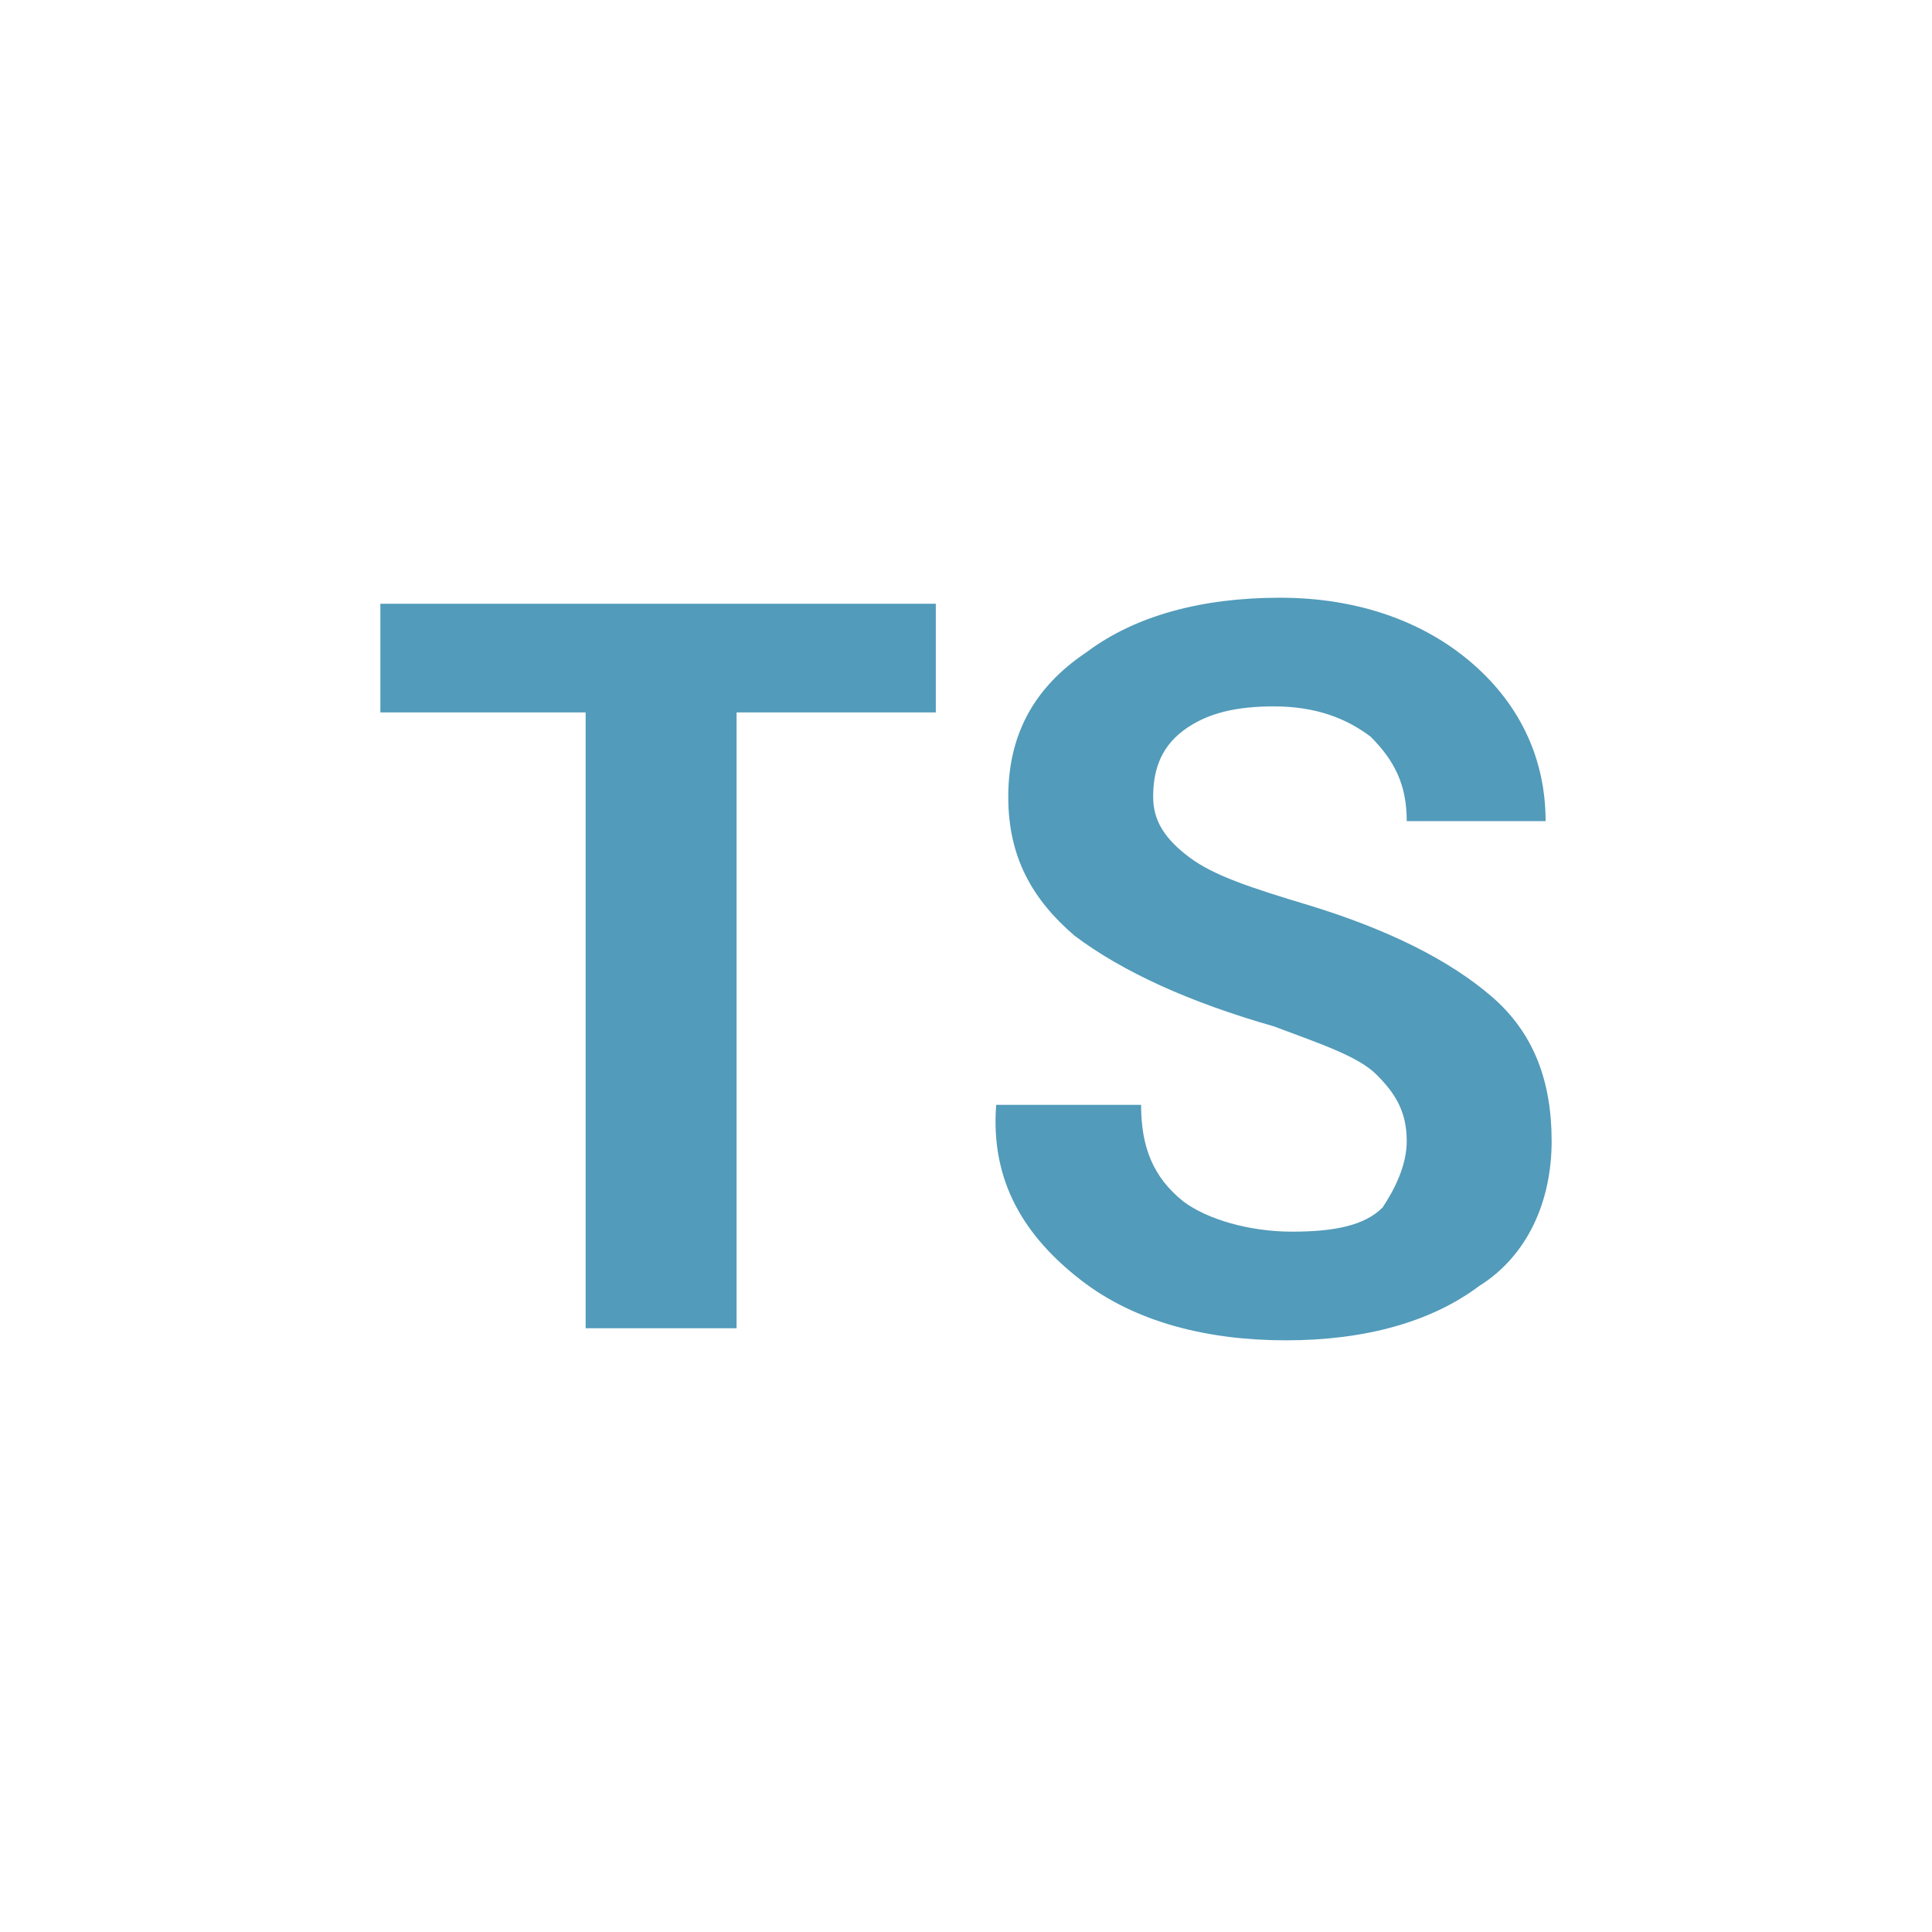
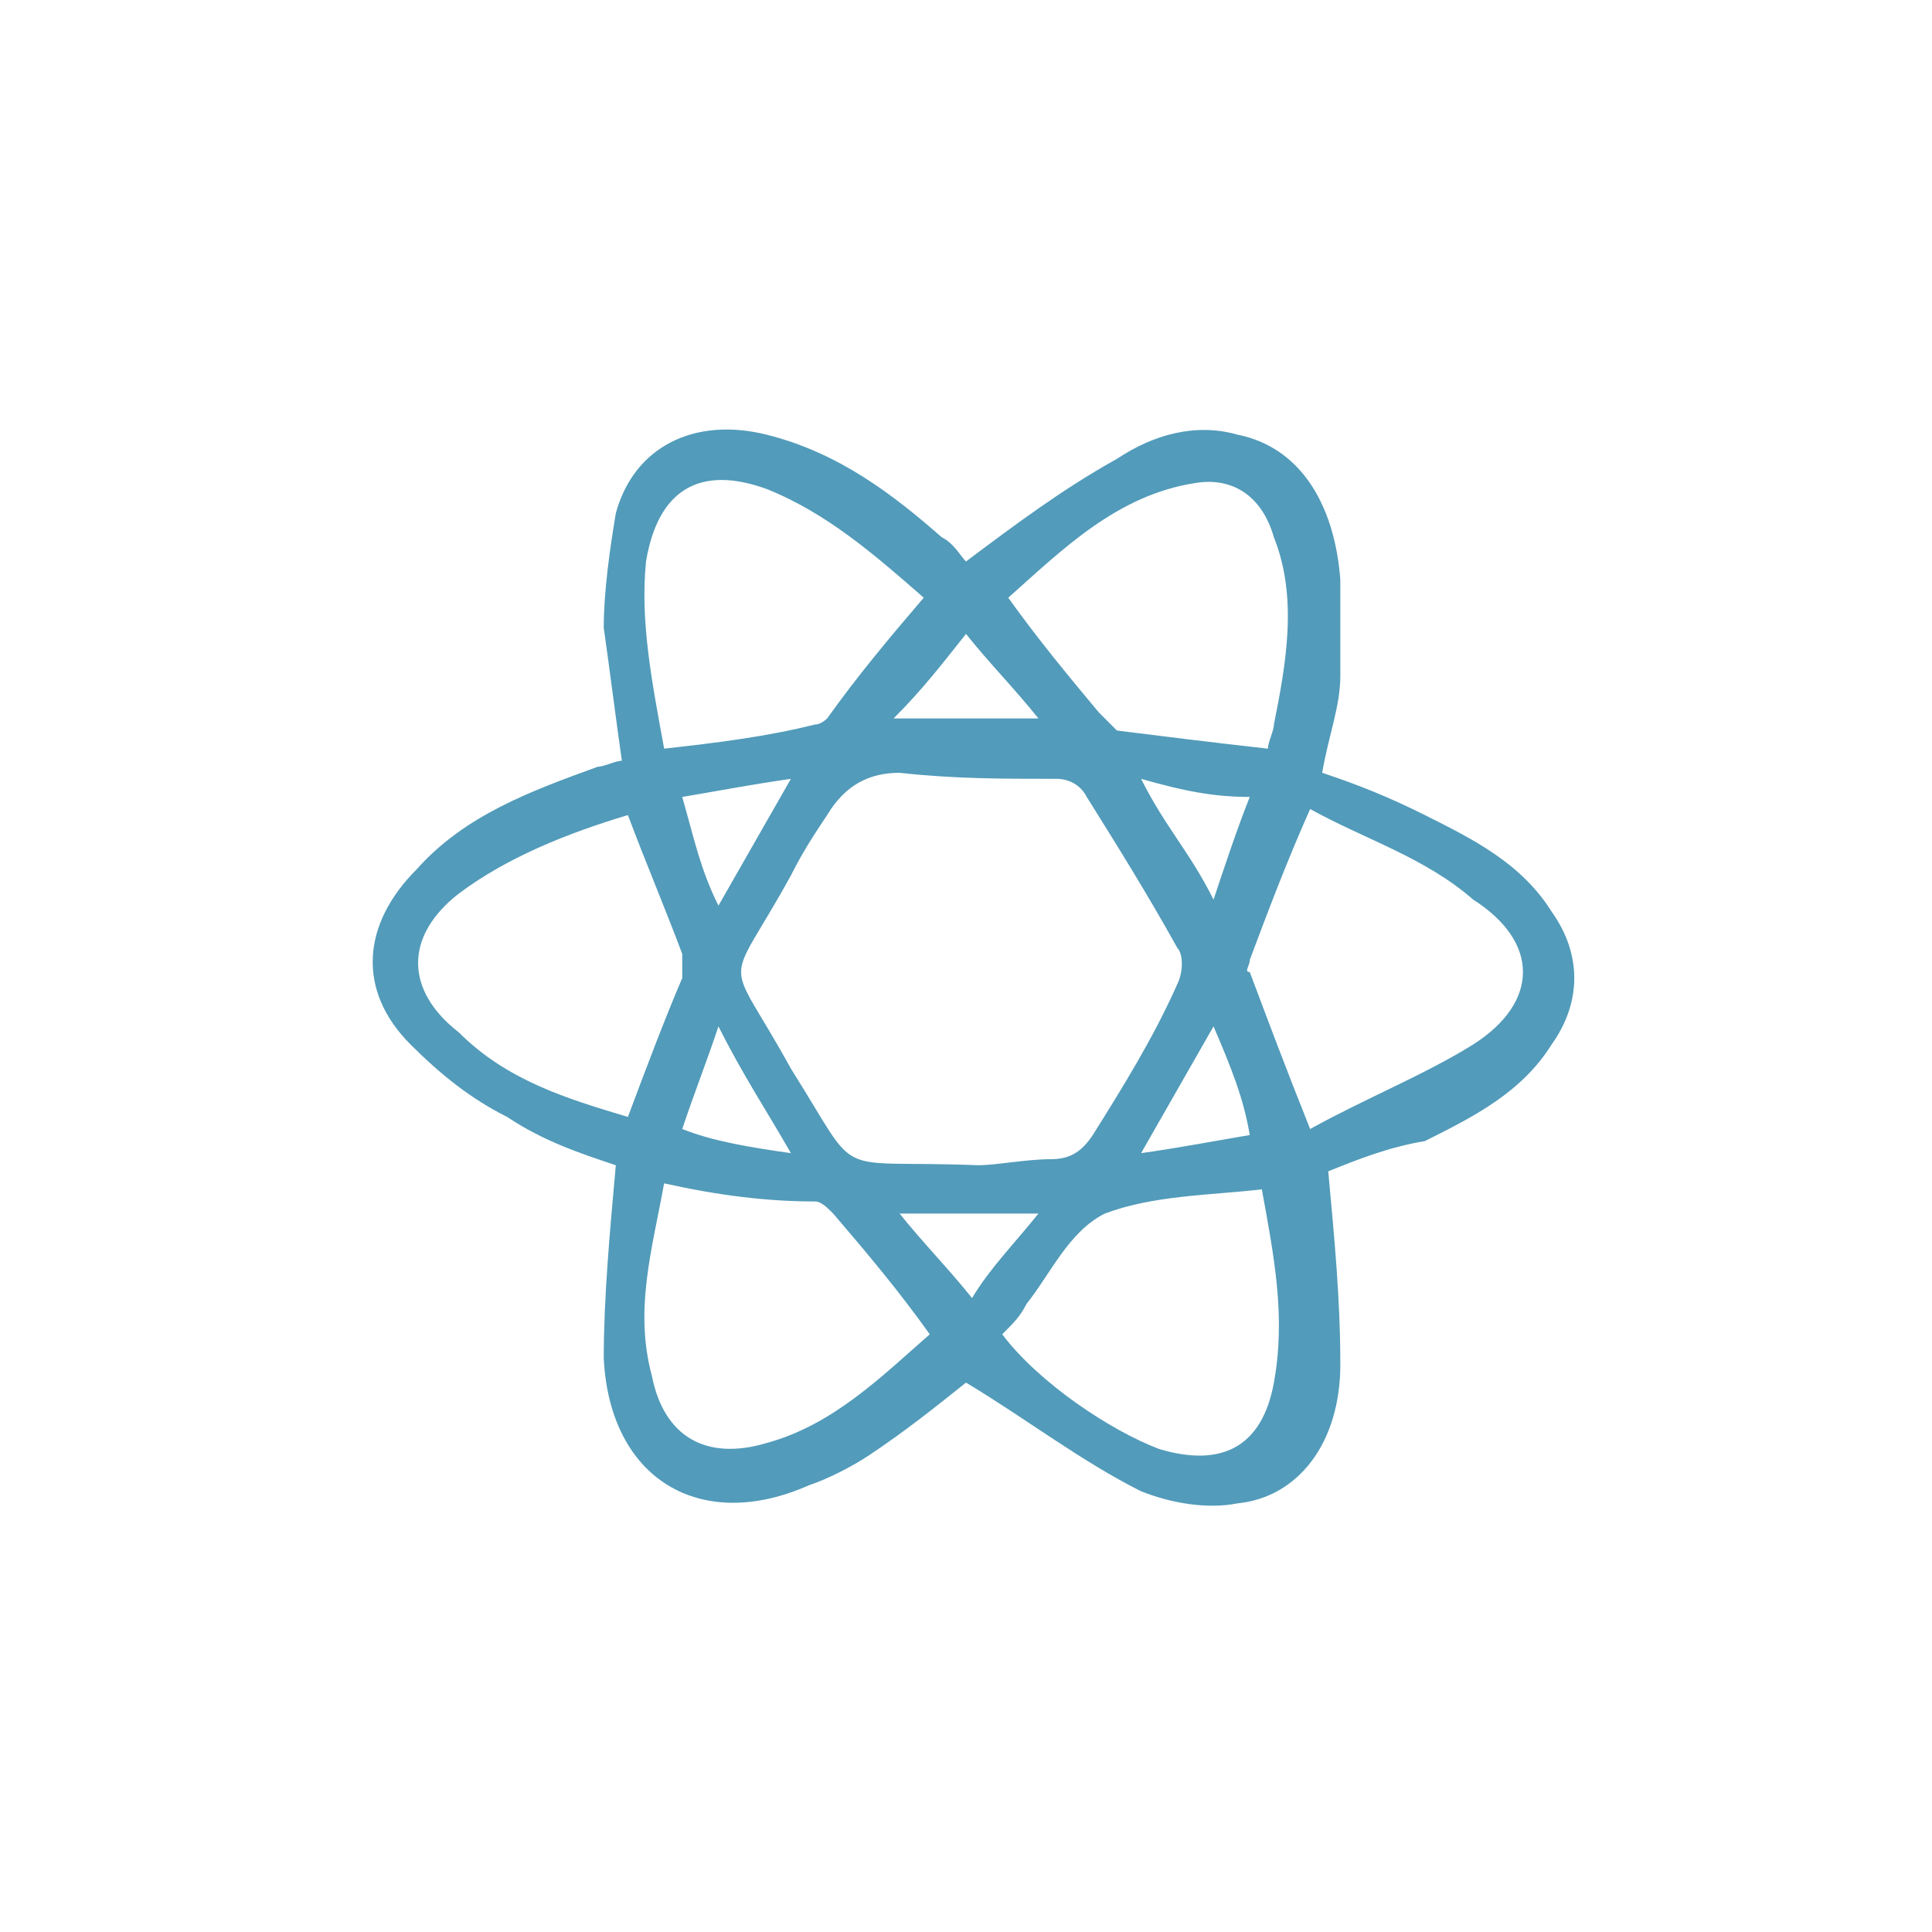
<svg xmlns="http://www.w3.org/2000/svg" viewBox="0 0 32 32">
-   <path d="M15.6 11.8h-3.4V22H9.7V11.8H6.3V10h9.2v1.8zm7.7 7.1c0-.5-.2-.8-.5-1.1-.3-.3-.9-.5-1.7-.8-1.4-.4-2.5-.9-3.3-1.5-.7-.6-1.1-1.3-1.1-2.3 0-1 .4-1.8 1.3-2.4.8-.6 1.9-.9 3.2-.9 1.3 0 2.4.4 3.2 1.1.8.7 1.2 1.6 1.2 2.6h-2.3c0-.6-.2-1-.6-1.4-.4-.3-.9-.5-1.6-.5-.6 0-1.1.1-1.5.4-.4.3-.5.7-.5 1.1 0 .4.2.7.6 1 .4.3 1 .5 2 .8 1.3.4 2.3.9 3 1.5.7.6 1 1.4 1 2.4s-.4 1.9-1.2 2.4c-.8.6-1.9.9-3.2.9-1.3 0-2.5-.3-3.4-1s-1.5-1.6-1.4-2.9h2.4c0 .7.2 1.2.7 1.6.4.3 1.1.5 1.8.5s1.2-.1 1.5-.4c.2-.3.4-.7.4-1.1z" fill="#529BBA" />
+   <path fill="#529BBA" d="M22 19.4c.1 1.1.2 2.1.2 3.2 0 1.3-.7 2.2-1.7 2.3-.5.1-1.1 0-1.6-.2-1-.5-1.9-1.2-2.9-1.8-.5.4-1 .8-1.6 1.2-.3.2-.7.4-1 .5-1.8.8-3.3-.1-3.4-2.1 0-1 .1-2.1.2-3.2-.6-.2-1.2-.4-1.8-.8-.6-.3-1.1-.7-1.6-1.2-.9-.9-.8-2 .1-2.9.8-.9 1.9-1.3 3-1.7.1 0 .3-.1.4-.1-.1-.7-.2-1.5-.3-2.2 0-.6.1-1.3.2-1.9.3-1.1 1.3-1.6 2.5-1.3 1.2.3 2.1 1 2.9 1.7.2.1.3.3.4.4.8-.6 1.6-1.2 2.5-1.7.6-.4 1.3-.6 2-.4 1 .2 1.6 1.1 1.7 2.4v1.6c0 .5-.2 1-.3 1.6.6.2 1.1.4 1.7.7.8.4 1.6.8 2.1 1.6.5.7.5 1.5 0 2.2-.5.8-1.3 1.2-2.1 1.6-.6.1-1.1.3-1.6.5zm-5.8-.1c.3 0 .8-.1 1.2-.1.3 0 .5-.1.7-.4.5-.8 1-1.6 1.4-2.5.1-.2.1-.5 0-.6-.5-.9-1-1.7-1.5-2.5-.1-.2-.3-.3-.5-.3-.9 0-1.7 0-2.6-.1-.5 0-.9.2-1.2.7-.2.3-.4.6-.6 1-1.1 2-1.1 1.2 0 3.2 1.2 1.9.6 1.5 3.1 1.6zm-5.8-.8c.3-.8.6-1.6.9-2.3v-.4c-.3-.8-.6-1.5-.9-2.3-1 .3-2 .7-2.8 1.3-.9.7-.9 1.6 0 2.3.8.8 1.8 1.1 2.8 1.4zm11.3-5.1c-.4.9-.7 1.7-1 2.5 0 .1-.1.2 0 .2.3.8.6 1.6 1 2.6.9-.5 1.9-.9 2.7-1.4 1.1-.7 1.1-1.7 0-2.4-.8-.7-1.8-1-2.7-1.5zm-10.7-1c.9-.1 1.7-.2 2.5-.4.1 0 .2-.1.2-.1.5-.7 1-1.3 1.6-2-.8-.7-1.6-1.4-2.6-1.8-1.1-.4-1.8 0-2 1.2-.1 1 .1 2 .3 3.1zm10 0c0-.1.1-.3.1-.4.2-1 .4-2.1 0-3.1-.2-.7-.7-1-1.3-.9-1.3.2-2.2 1.1-3.1 1.9.5.7 1 1.3 1.5 1.9l.3.3c.8.1 1.6.2 2.5.3zm-10 7.2c-.2 1.1-.5 2.1-.2 3.2.2 1 .9 1.4 1.9 1.1 1.1-.3 1.9-1.1 2.7-1.8-.5-.7-1-1.3-1.6-2-.1-.1-.2-.2-.3-.2-.8 0-1.6-.1-2.5-.3zm5.6 2.5c.6.8 1.8 1.6 2.6 1.9 1 .3 1.7 0 1.9-1.1.2-1.1 0-2.1-.2-3.2-.9.1-1.8.1-2.6.4-.6.3-.9 1-1.3 1.5-.1.2-.2.3-.4.5zm.6-10.2c-.4-.5-.8-.9-1.2-1.4-.4.5-.7.9-1.2 1.4h2.4zm0 8.2h-2.3c.4.5.8.9 1.2 1.4.3-.5.7-.9 1.1-1.4zm-4.1-1c-.4-.7-.8-1.3-1.2-2.1-.2.6-.4 1.1-.6 1.7.5.2 1.1.3 1.8.4zm7-2.1l-1.2 2.1c.7-.1 1.2-.2 1.8-.3-.1-.6-.3-1.1-.6-1.8zm-8.2-2l1.2-2.1c-.7.1-1.2.2-1.8.3.2.7.3 1.2.6 1.8zm7-2.1c.2.4.4.7.6 1 .2.3.4.6.6 1 .2-.6.4-1.2.6-1.7-.6 0-1.1-.1-1.8-.3z" />
</svg>
